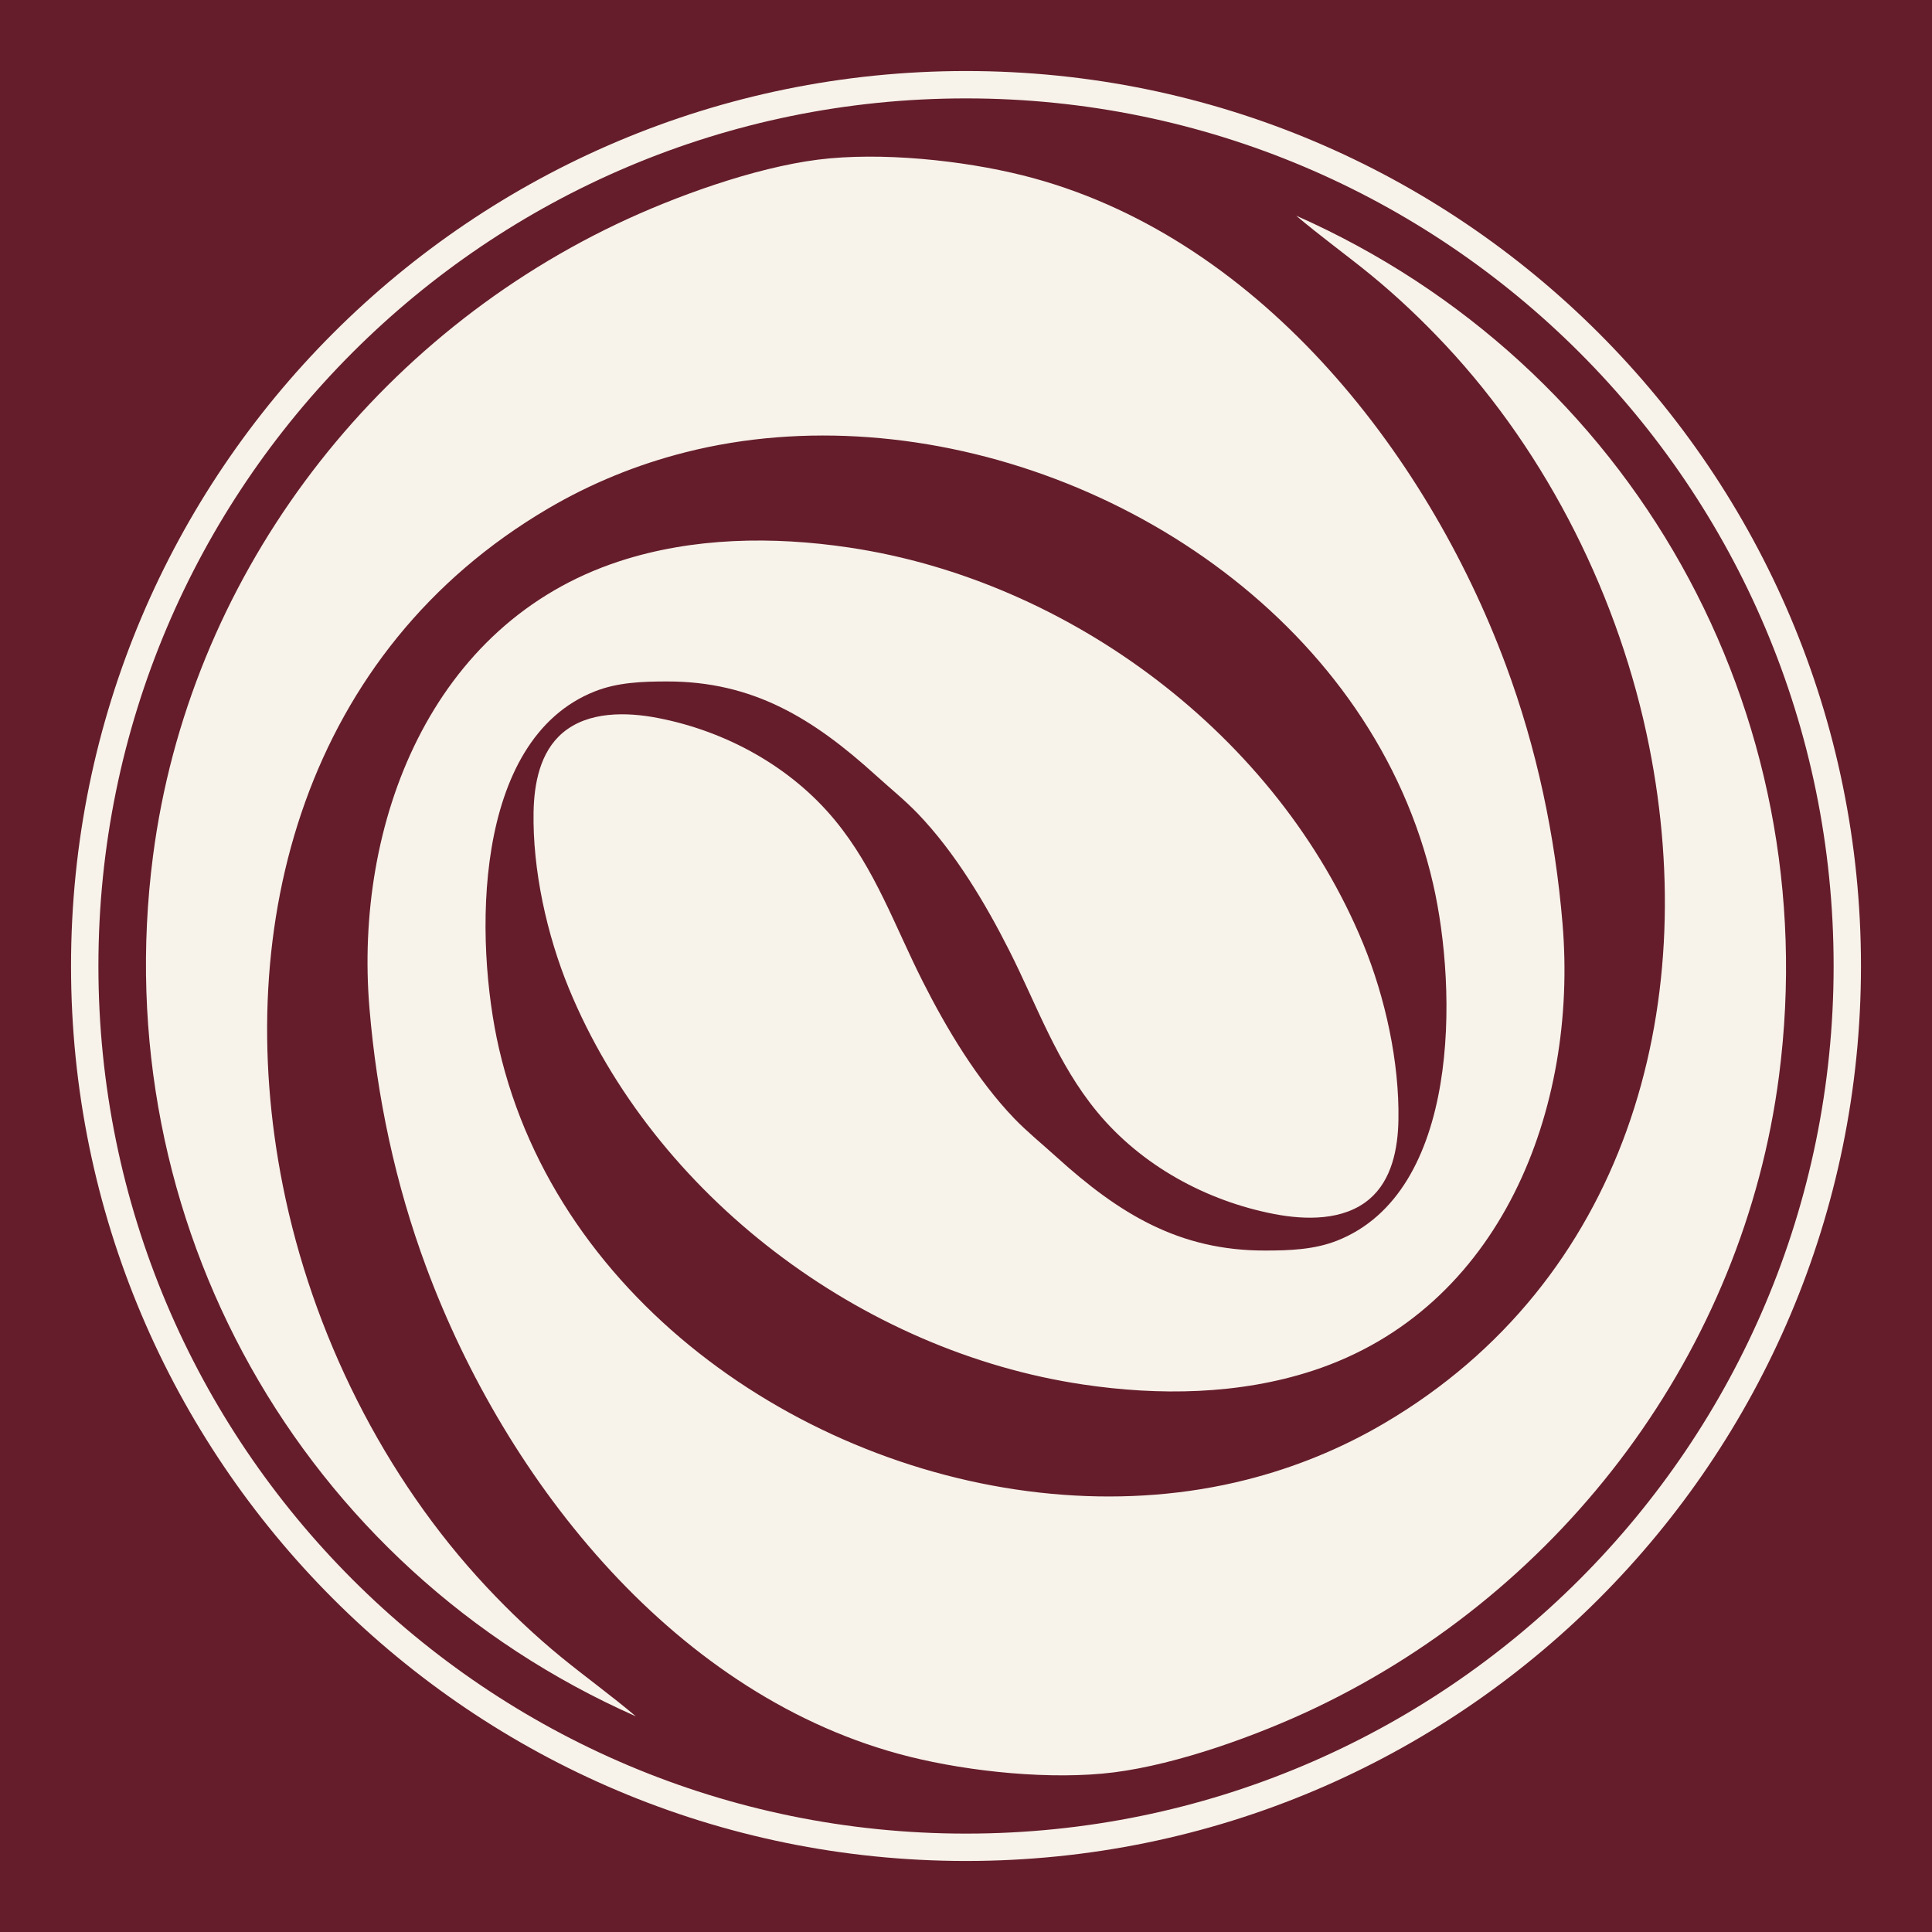
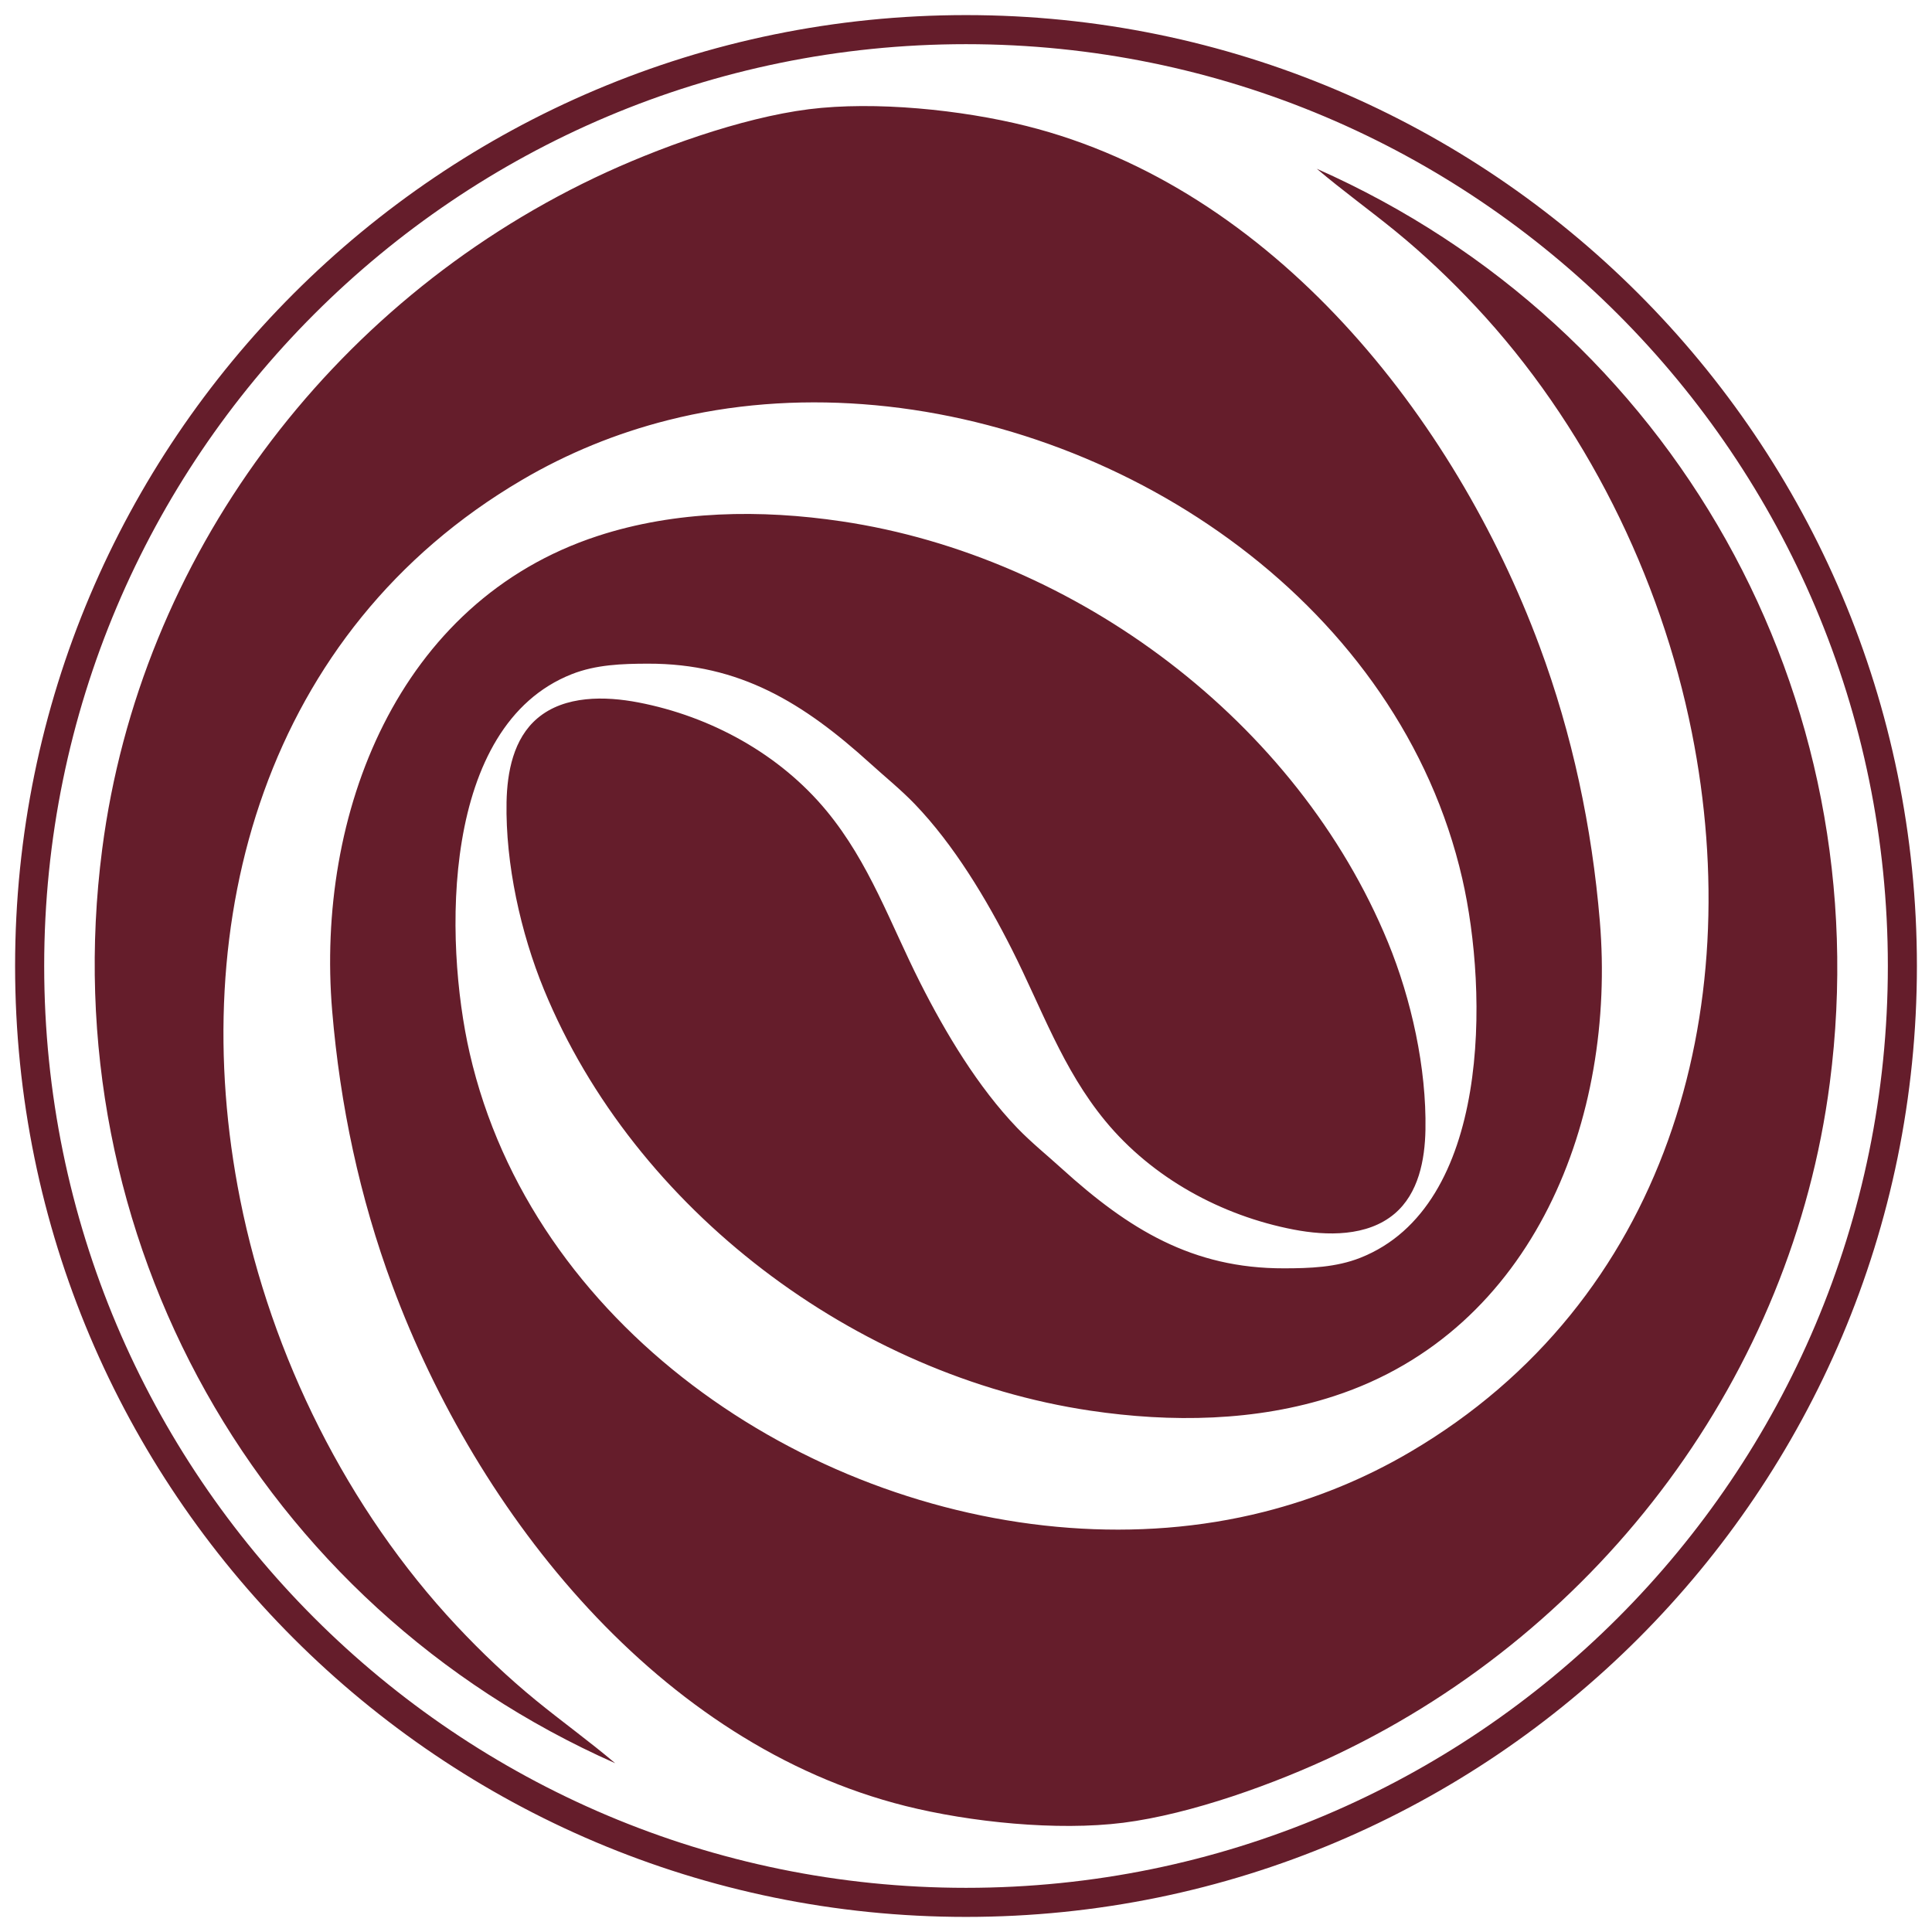
- <svg xmlns="http://www.w3.org/2000/svg" viewBox="-16 -16 544 544">
-   <rect x="-16" y="-16" width="544" height="544" fill="#651d2b" />
-   <path fill="#f7f2ea" fill-rule="evenodd" d="M4.00 256.0a252.00 252.00 0 1 0 504.00 0a252.00 252.00 0 1 0 -504.00 0ZM11.71 256.0a244.29 244.29 0 1 0 488.59 0a244.29 244.29 0 1 0 -488.59 0ZM163.03 467.27C68.42 425.37 13.77 327.61 27.08 225.05C37.12 147.65 87.45 80.57 157.55 47.13C173.90 39.33 196.36 31.23 214.33 28.95C231.88 26.74 254.88 29.10 272.02 33.39C337.32 49.76 385.44 110.52 407.98 171.20C416.70 194.67 421.88 219.19 423.97 244.10C428.33 296.08 406.74 352.61 353.58 369.97C332.89 376.73 310.33 377.02 288.96 373.84C226.70 364.59 168.18 320.71 144.16 262.26C137.97 247.19 133.94 228.94 134.24 212.60C134.39 204.65 136.05 195.73 142.45 190.33C149.66 184.24 160.41 184.47 169.16 186.15C188.31 189.83 206.61 199.81 219.08 214.93C230.46 228.74 235.90 244.69 243.84 260.40C250.59 273.76 259.18 288.10 269.59 298.93C273.30 302.78 277.50 306.16 281.45 309.75C298.99 325.64 315.92 336.19 340.31 336.12C347.12 336.11 354.06 335.87 360.47 333.34C395.16 319.66 394.41 262.90 387.52 232.86C371.01 160.93 299.77 112.35 228.62 107.11C211.35 105.83 193.85 107.08 177.05 111.34C163.41 114.79 150.40 120.09 138.28 127.22C70.36 167.13 48.87 243.89 63.65 317.91C71.92 359.38 92.05 399.91 120.98 430.82C127.56 437.85 134.69 444.62 142.15 450.71C149.04 456.33 156.24 461.51 163.03 467.27ZM348.97 44.73C443.58 86.63 498.23 184.39 484.92 286.95C474.88 364.35 424.55 431.43 354.45 464.87C338.10 472.67 315.64 480.77 297.67 483.05C280.12 485.26 257.12 482.90 239.98 478.61C174.68 462.24 126.56 401.48 104.02 340.80C95.30 317.33 90.12 292.81 88.03 267.90C83.67 215.92 105.26 159.39 158.42 142.03C179.11 135.27 201.67 134.98 223.04 138.16C285.30 147.41 343.82 191.29 367.84 249.74C374.03 264.81 378.06 283.06 377.76 299.40C377.61 307.35 375.95 316.27 369.55 321.67C362.34 327.76 351.59 327.53 342.84 325.85C323.69 322.17 305.39 312.19 292.92 297.07C281.54 283.26 276.10 267.31 268.16 251.60C261.41 238.24 252.82 223.90 242.41 213.07C238.70 209.22 234.50 205.84 230.55 202.25C213.01 186.36 196.08 175.81 171.69 175.88C164.88 175.89 157.94 176.13 151.53 178.66C116.84 192.34 117.59 249.10 124.48 279.14C140.99 351.07 212.23 399.65 283.38 404.89C300.65 406.17 318.15 404.92 334.95 400.66C348.59 397.21 361.60 391.91 373.72 384.78C441.64 344.87 463.13 268.11 448.35 194.09C440.08 152.62 419.95 112.09 391.02 81.18C384.44 74.15 377.31 67.38 369.85 61.29C362.96 55.67 355.76 50.49 348.97 44.73Z" />
+ <svg xmlns="http://www.w3.org/2000/svg" viewBox="0 0 512 512">
+   <style>
+     path { fill: #651d2b; }
+     @media (prefers-color-scheme: dark) { path { fill: #f7f2ea; } }
+   </style>
+   <path fill-rule="evenodd" d="M4.00 256.0a252.00 252.00 0 1 0 504.00 0a252.00 252.00 0 1 0 -504.00 0ZM11.71 256.0a244.29 244.29 0 1 0 488.59 0a244.29 244.29 0 1 0 -488.59 0ZM163.03 467.27C68.42 425.37 13.77 327.61 27.08 225.05C37.12 147.65 87.45 80.57 157.55 47.13C173.90 39.33 196.36 31.23 214.33 28.95C231.88 26.74 254.88 29.10 272.02 33.39C337.32 49.76 385.44 110.52 407.98 171.20C416.70 194.67 421.88 219.19 423.97 244.10C428.33 296.08 406.74 352.61 353.58 369.97C332.89 376.73 310.33 377.02 288.96 373.84C226.70 364.59 168.18 320.71 144.16 262.26C137.97 247.19 133.94 228.94 134.24 212.60C134.39 204.65 136.05 195.73 142.45 190.33C149.66 184.24 160.41 184.47 169.16 186.15C188.31 189.83 206.61 199.81 219.08 214.93C230.46 228.74 235.90 244.69 243.84 260.40C250.59 273.76 259.18 288.10 269.59 298.93C273.30 302.78 277.50 306.16 281.45 309.75C298.99 325.64 315.92 336.19 340.31 336.12C347.12 336.11 354.06 335.87 360.47 333.34C395.16 319.66 394.41 262.90 387.52 232.86C371.01 160.93 299.77 112.35 228.62 107.11C211.35 105.83 193.85 107.08 177.05 111.34C163.41 114.79 150.40 120.09 138.28 127.22C70.36 167.13 48.87 243.89 63.65 317.91C71.92 359.38 92.05 399.91 120.98 430.82C127.56 437.85 134.69 444.62 142.15 450.71C149.04 456.33 156.24 461.51 163.03 467.27ZM348.97 44.73C443.58 86.63 498.23 184.39 484.92 286.95C474.88 364.35 424.55 431.43 354.45 464.87C338.10 472.67 315.64 480.77 297.67 483.05C280.12 485.26 257.12 482.90 239.98 478.61C174.68 462.24 126.56 401.48 104.02 340.80C95.30 317.33 90.12 292.81 88.03 267.90C83.67 215.92 105.26 159.39 158.42 142.03C179.11 135.27 201.67 134.98 223.04 138.16C285.30 147.41 343.82 191.29 367.84 249.74C374.03 264.81 378.06 283.06 377.76 299.40C377.61 307.35 375.95 316.27 369.55 321.67C362.34 327.76 351.59 327.53 342.84 325.85C323.69 322.17 305.39 312.19 292.92 297.07C281.54 283.26 276.10 267.31 268.16 251.60C261.41 238.24 252.82 223.90 242.41 213.07C238.70 209.22 234.50 205.84 230.55 202.25C213.01 186.36 196.08 175.81 171.69 175.88C164.88 175.89 157.94 176.13 151.53 178.66C116.84 192.34 117.59 249.10 124.48 279.14C140.99 351.07 212.23 399.65 283.38 404.89C300.65 406.17 318.15 404.92 334.95 400.66C348.59 397.21 361.60 391.91 373.72 384.78C441.64 344.87 463.13 268.11 448.35 194.09C440.08 152.62 419.95 112.09 391.02 81.18C384.44 74.15 377.31 67.38 369.85 61.29C362.96 55.67 355.76 50.49 348.97 44.73Z" />
</svg>
